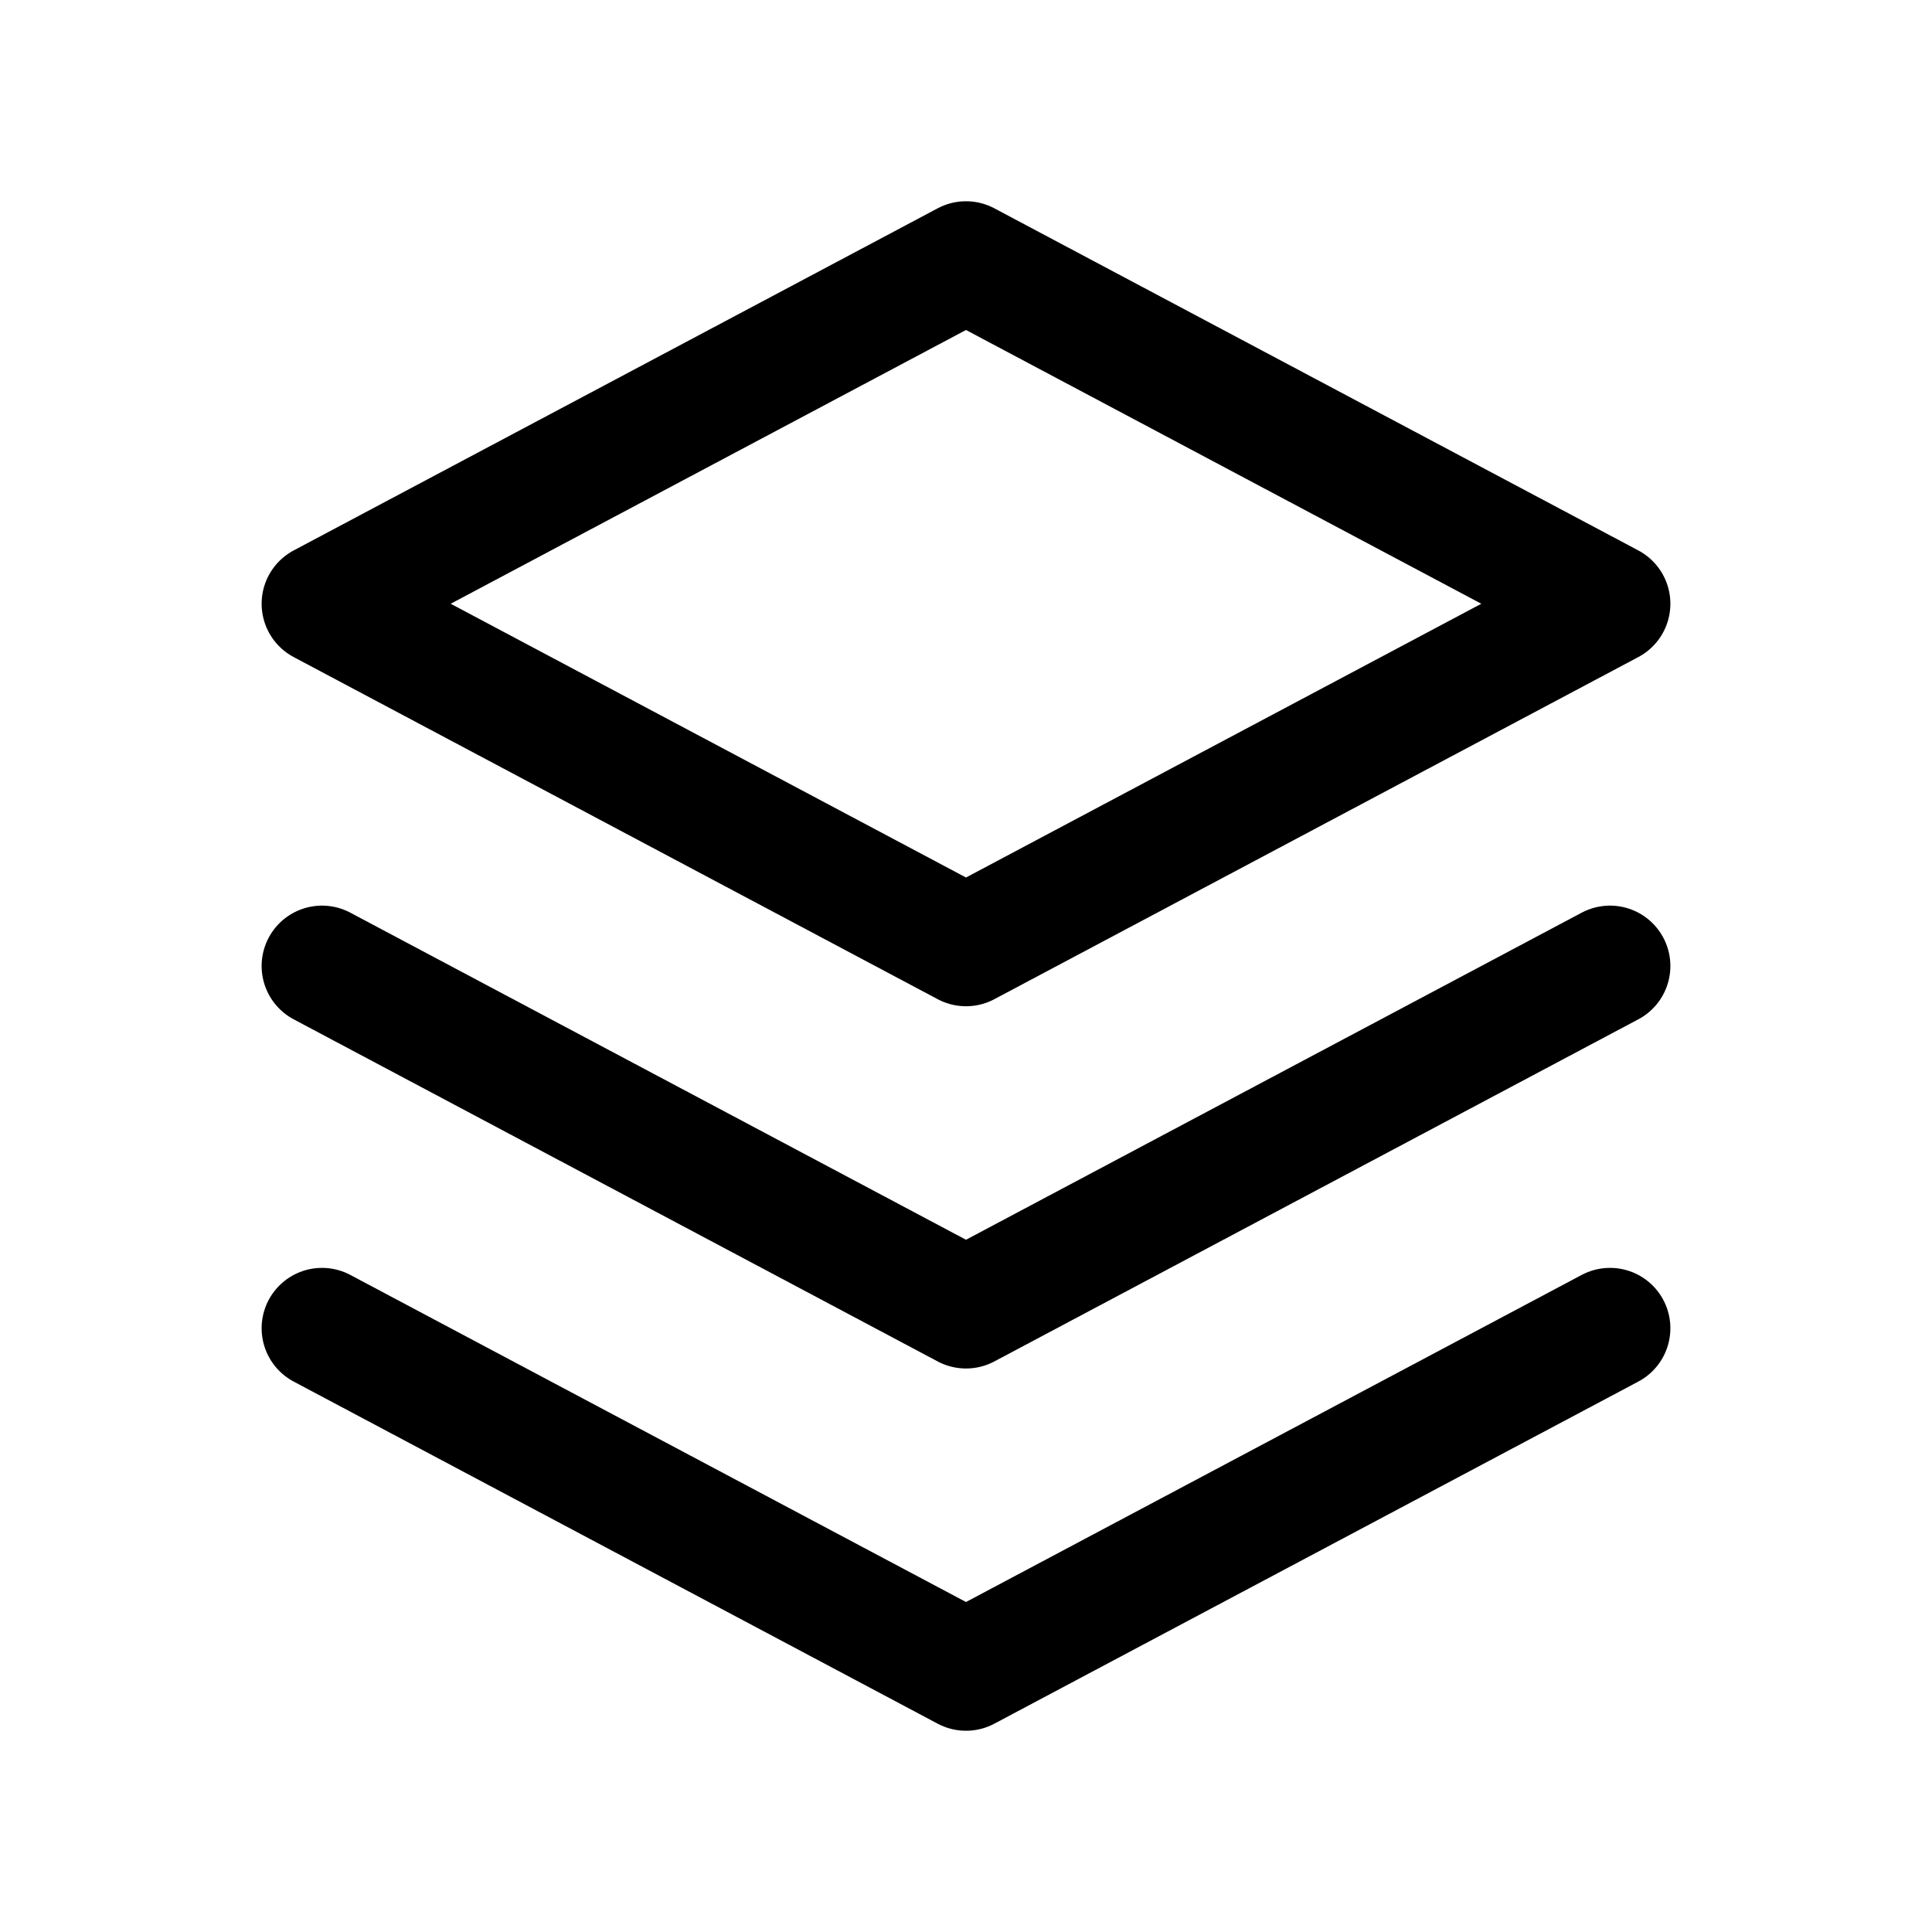
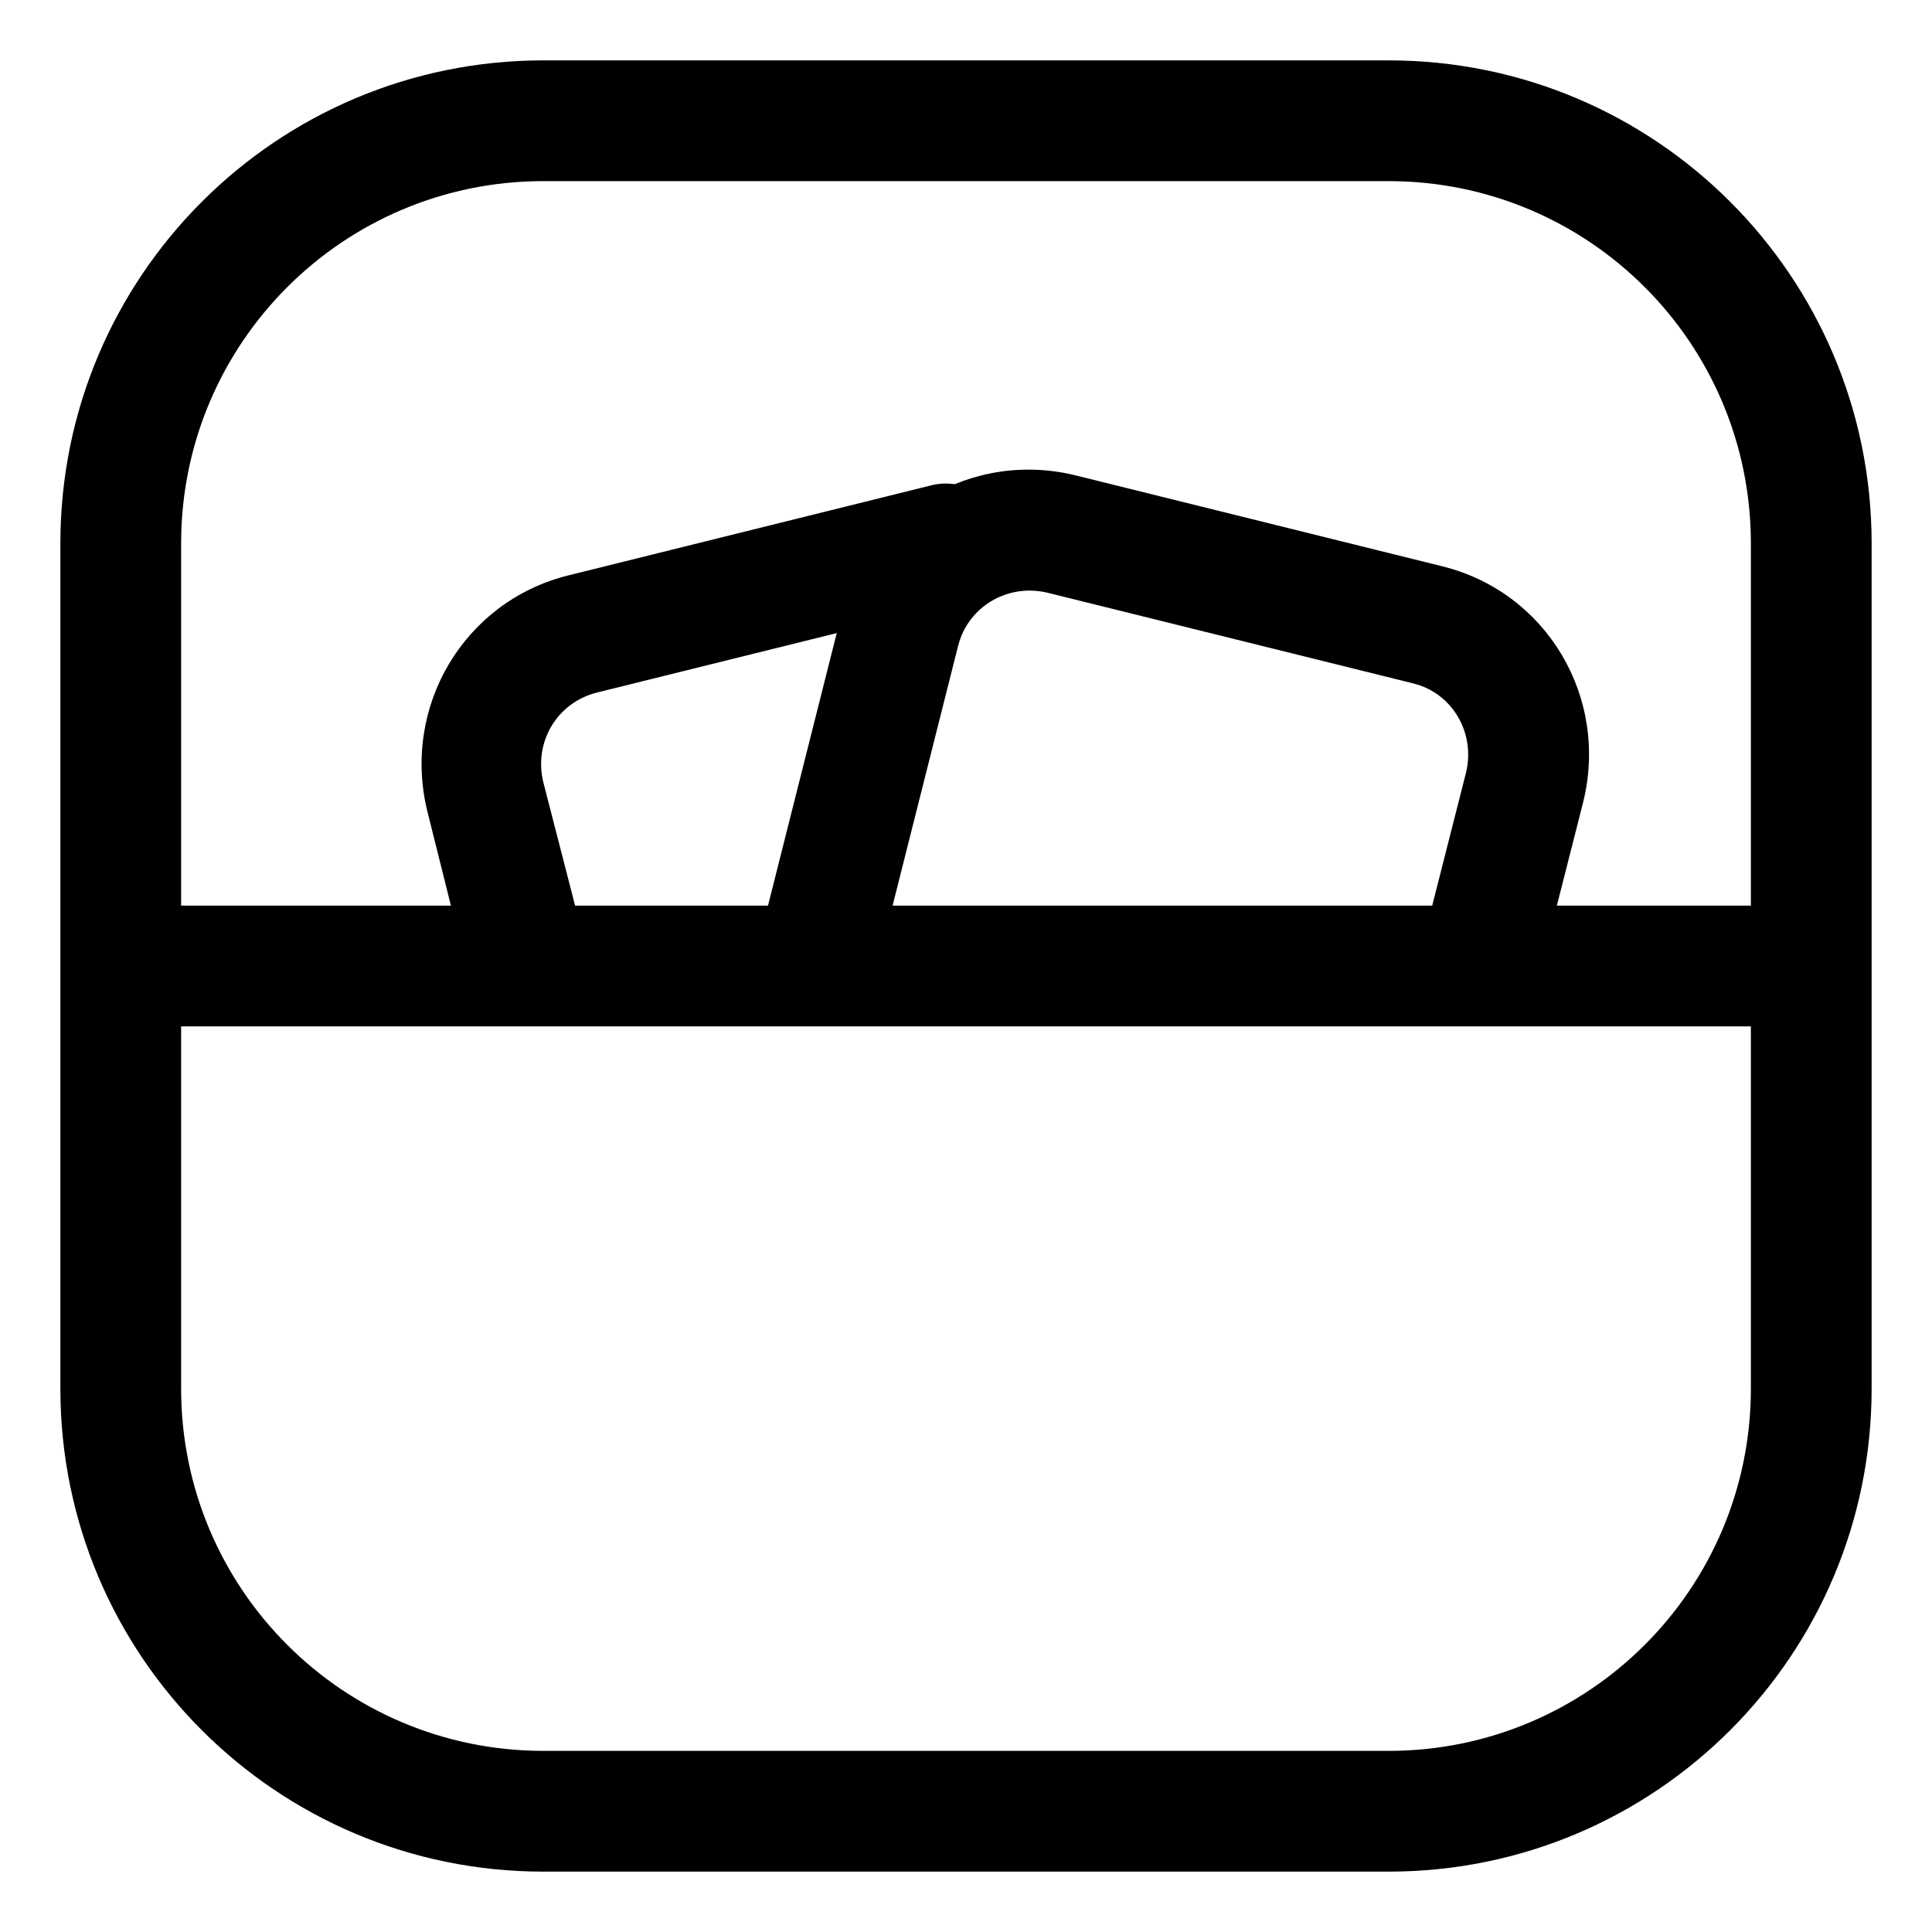
- <svg xmlns="http://www.w3.org/2000/svg" width="24" height="24" viewBox="0 0 24 24" fill="none">
-   <path d="M12 3.25L4 7.5L12 11.75L20 7.5L12 3.25Z" stroke="currentColor" stroke-width="1.5" stroke-linecap="round" stroke-linejoin="round" />
-   <path d="M4 12L12 16.25L20 12" stroke="currentColor" stroke-width="1.5" stroke-linecap="round" stroke-linejoin="round" />
-   <path d="M4 16.5L12 20.75L20 16.5" stroke="currentColor" stroke-width="1.5" stroke-linecap="round" stroke-linejoin="round" />
+ <svg xmlns="http://www.w3.org/2000/svg" width="24" height="24" viewBox="0 0 64 64" fill="currentColor">
+   <path d="M18 2H46C54.84 2 62 9.16 62 18V46C62 54.84 54.84 62 46 62H18C9.16 62 2 54.84 2 46V18C2 9.16 9.16 2 18 2ZM18 6C11.37 6 6 11.37 6 18V46C6 52.63 11.37 58 18 58H46C52.63 58 58 52.63 58 46V18C58 11.37 52.63 6 46 6Z" />
+   <path d="M4 30H60V34H4Z" />
+   <path d="M15.56 32.49L14.16 26.89C13.3 23.42 15.36 19.92 18.83 19.06L30.92 16.06A2 2 0 0 1 31.88 19.94L19.78 22.94C18.45 23.27 17.67 24.59 18 25.92L19.44 31.51Z" />
+   <path d="M25.06 31.51L27.86 20.41C28.72 16.94 32.22 14.88 35.68 15.76L47.78 18.76C51.25 19.62 53.31 23.12 52.44 26.59L50.94 32.49L47.06 31.51L48.56 25.61C48.89 24.28 48.11 22.96 46.82 22.64L34.72 19.64C33.39 19.31 32.07 20.09 31.74 21.39L28.94 32.49Z" />
</svg>
